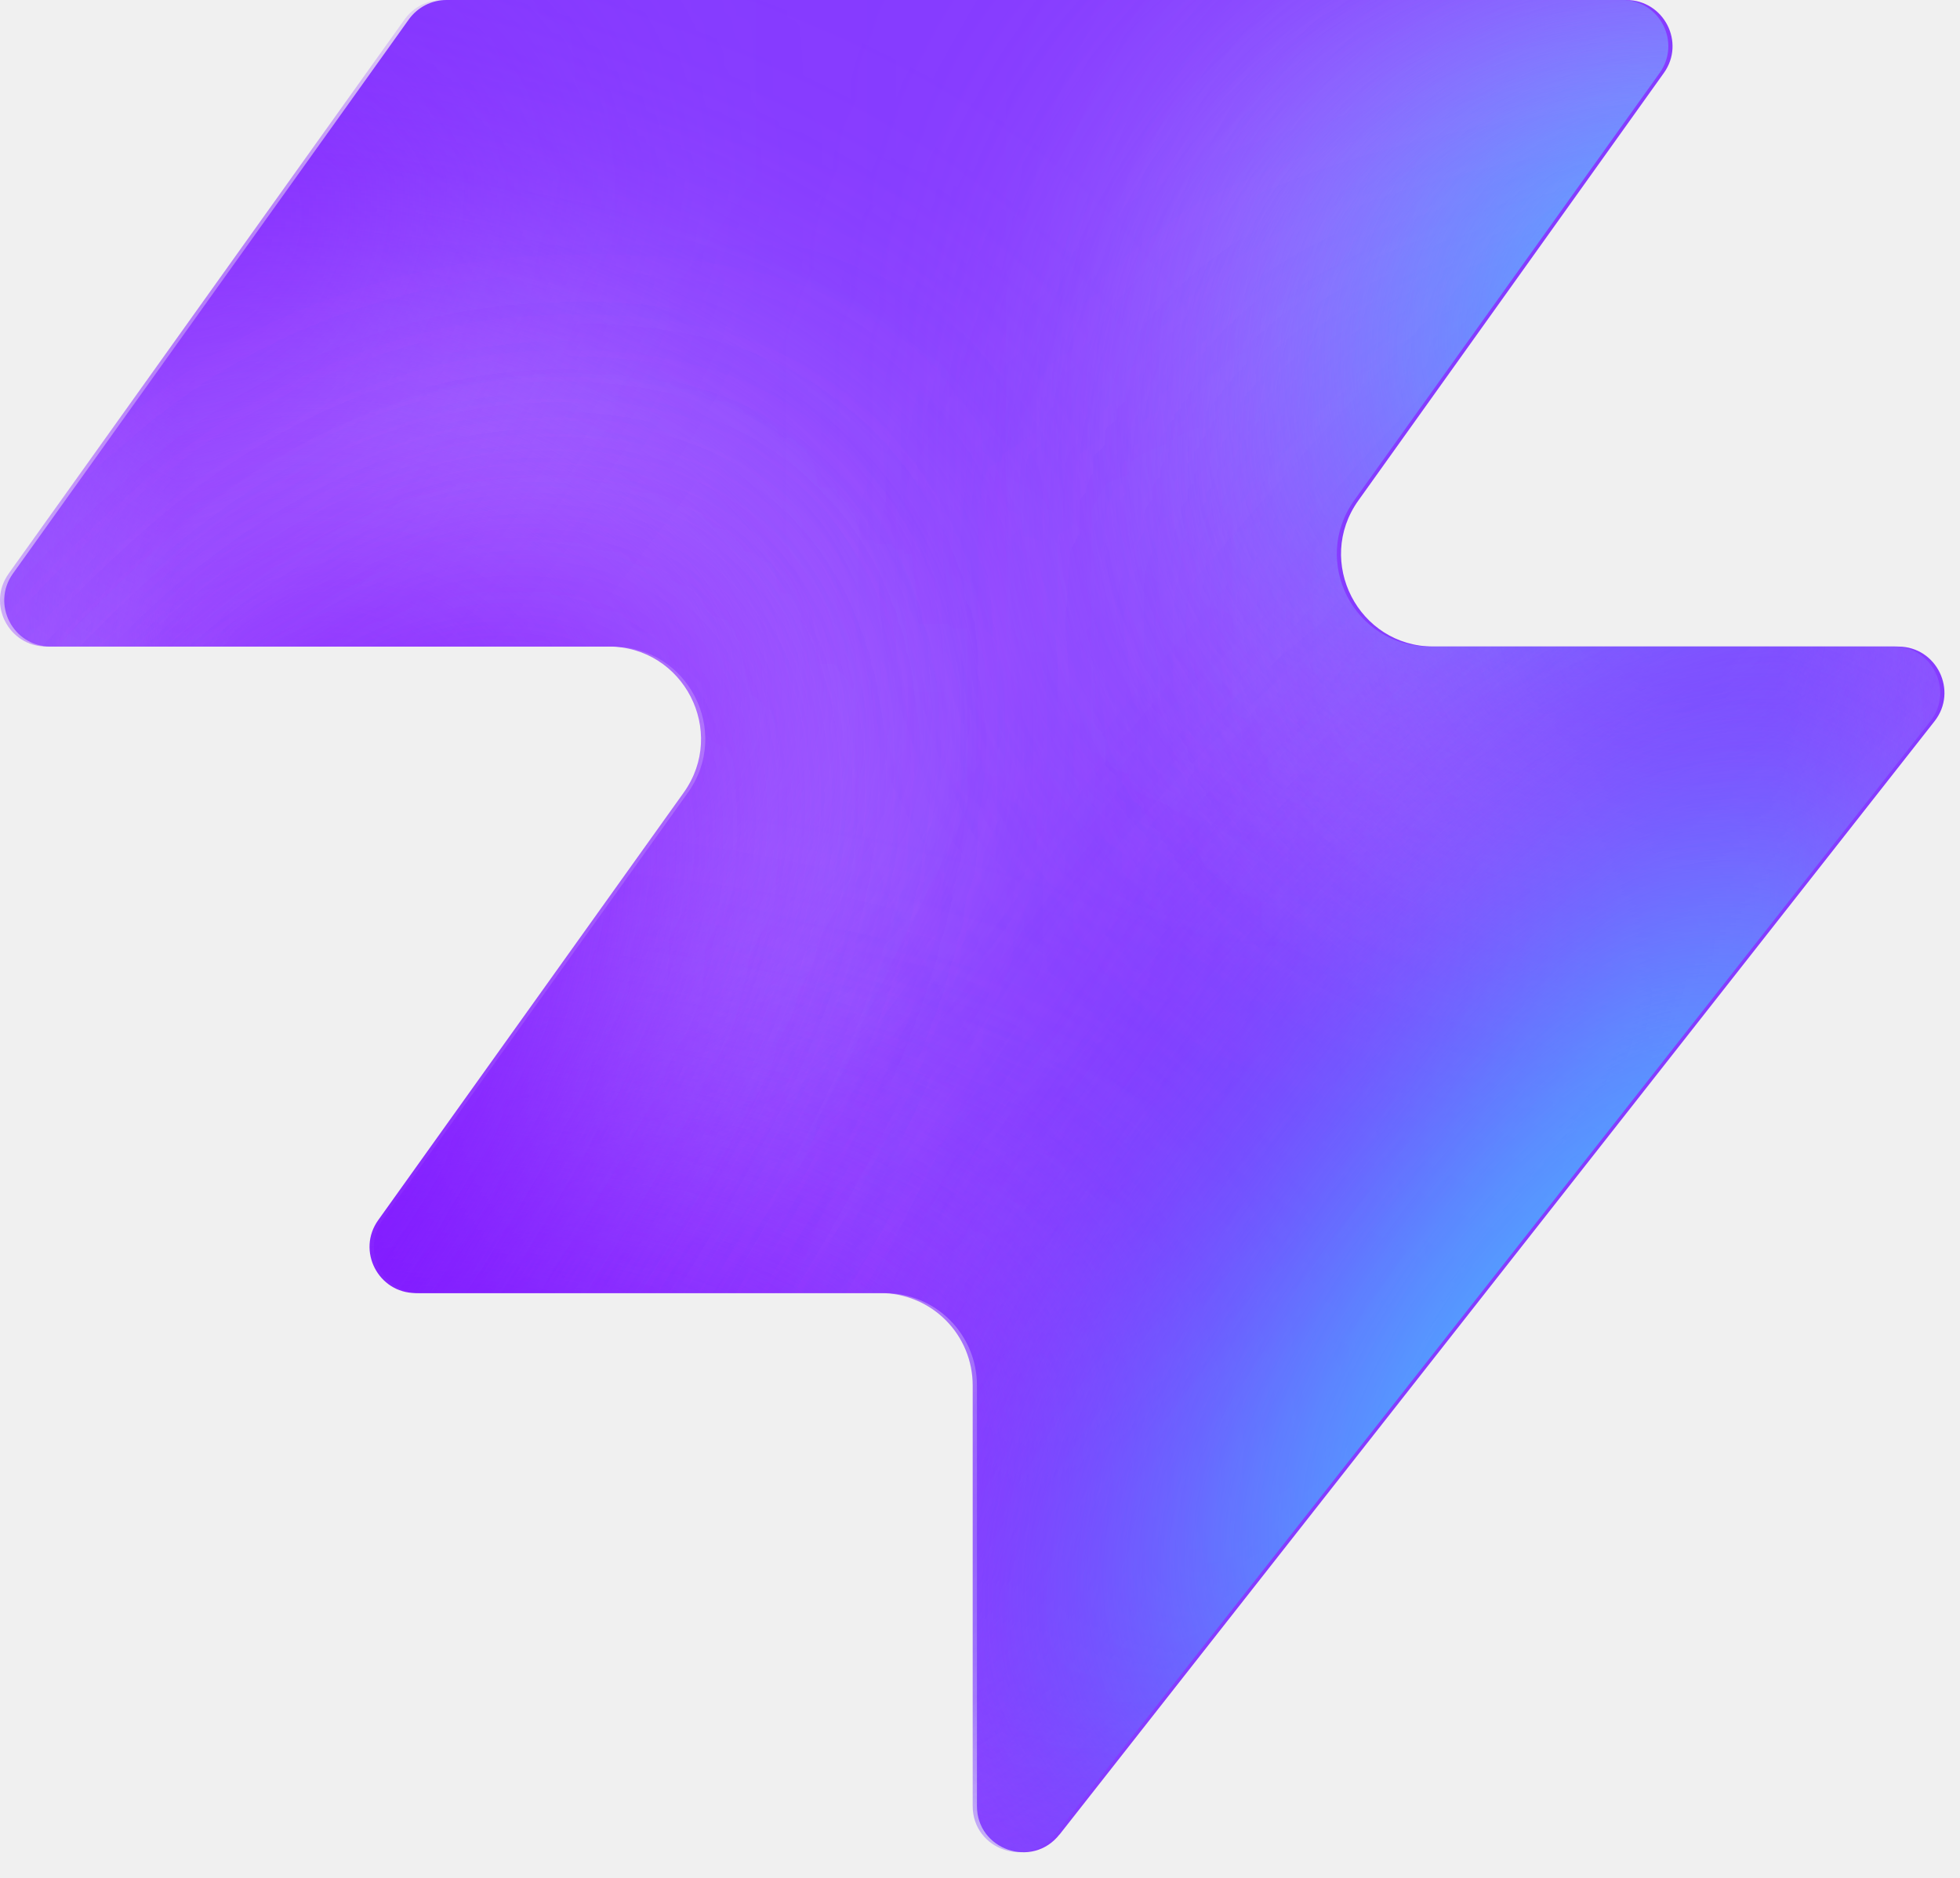
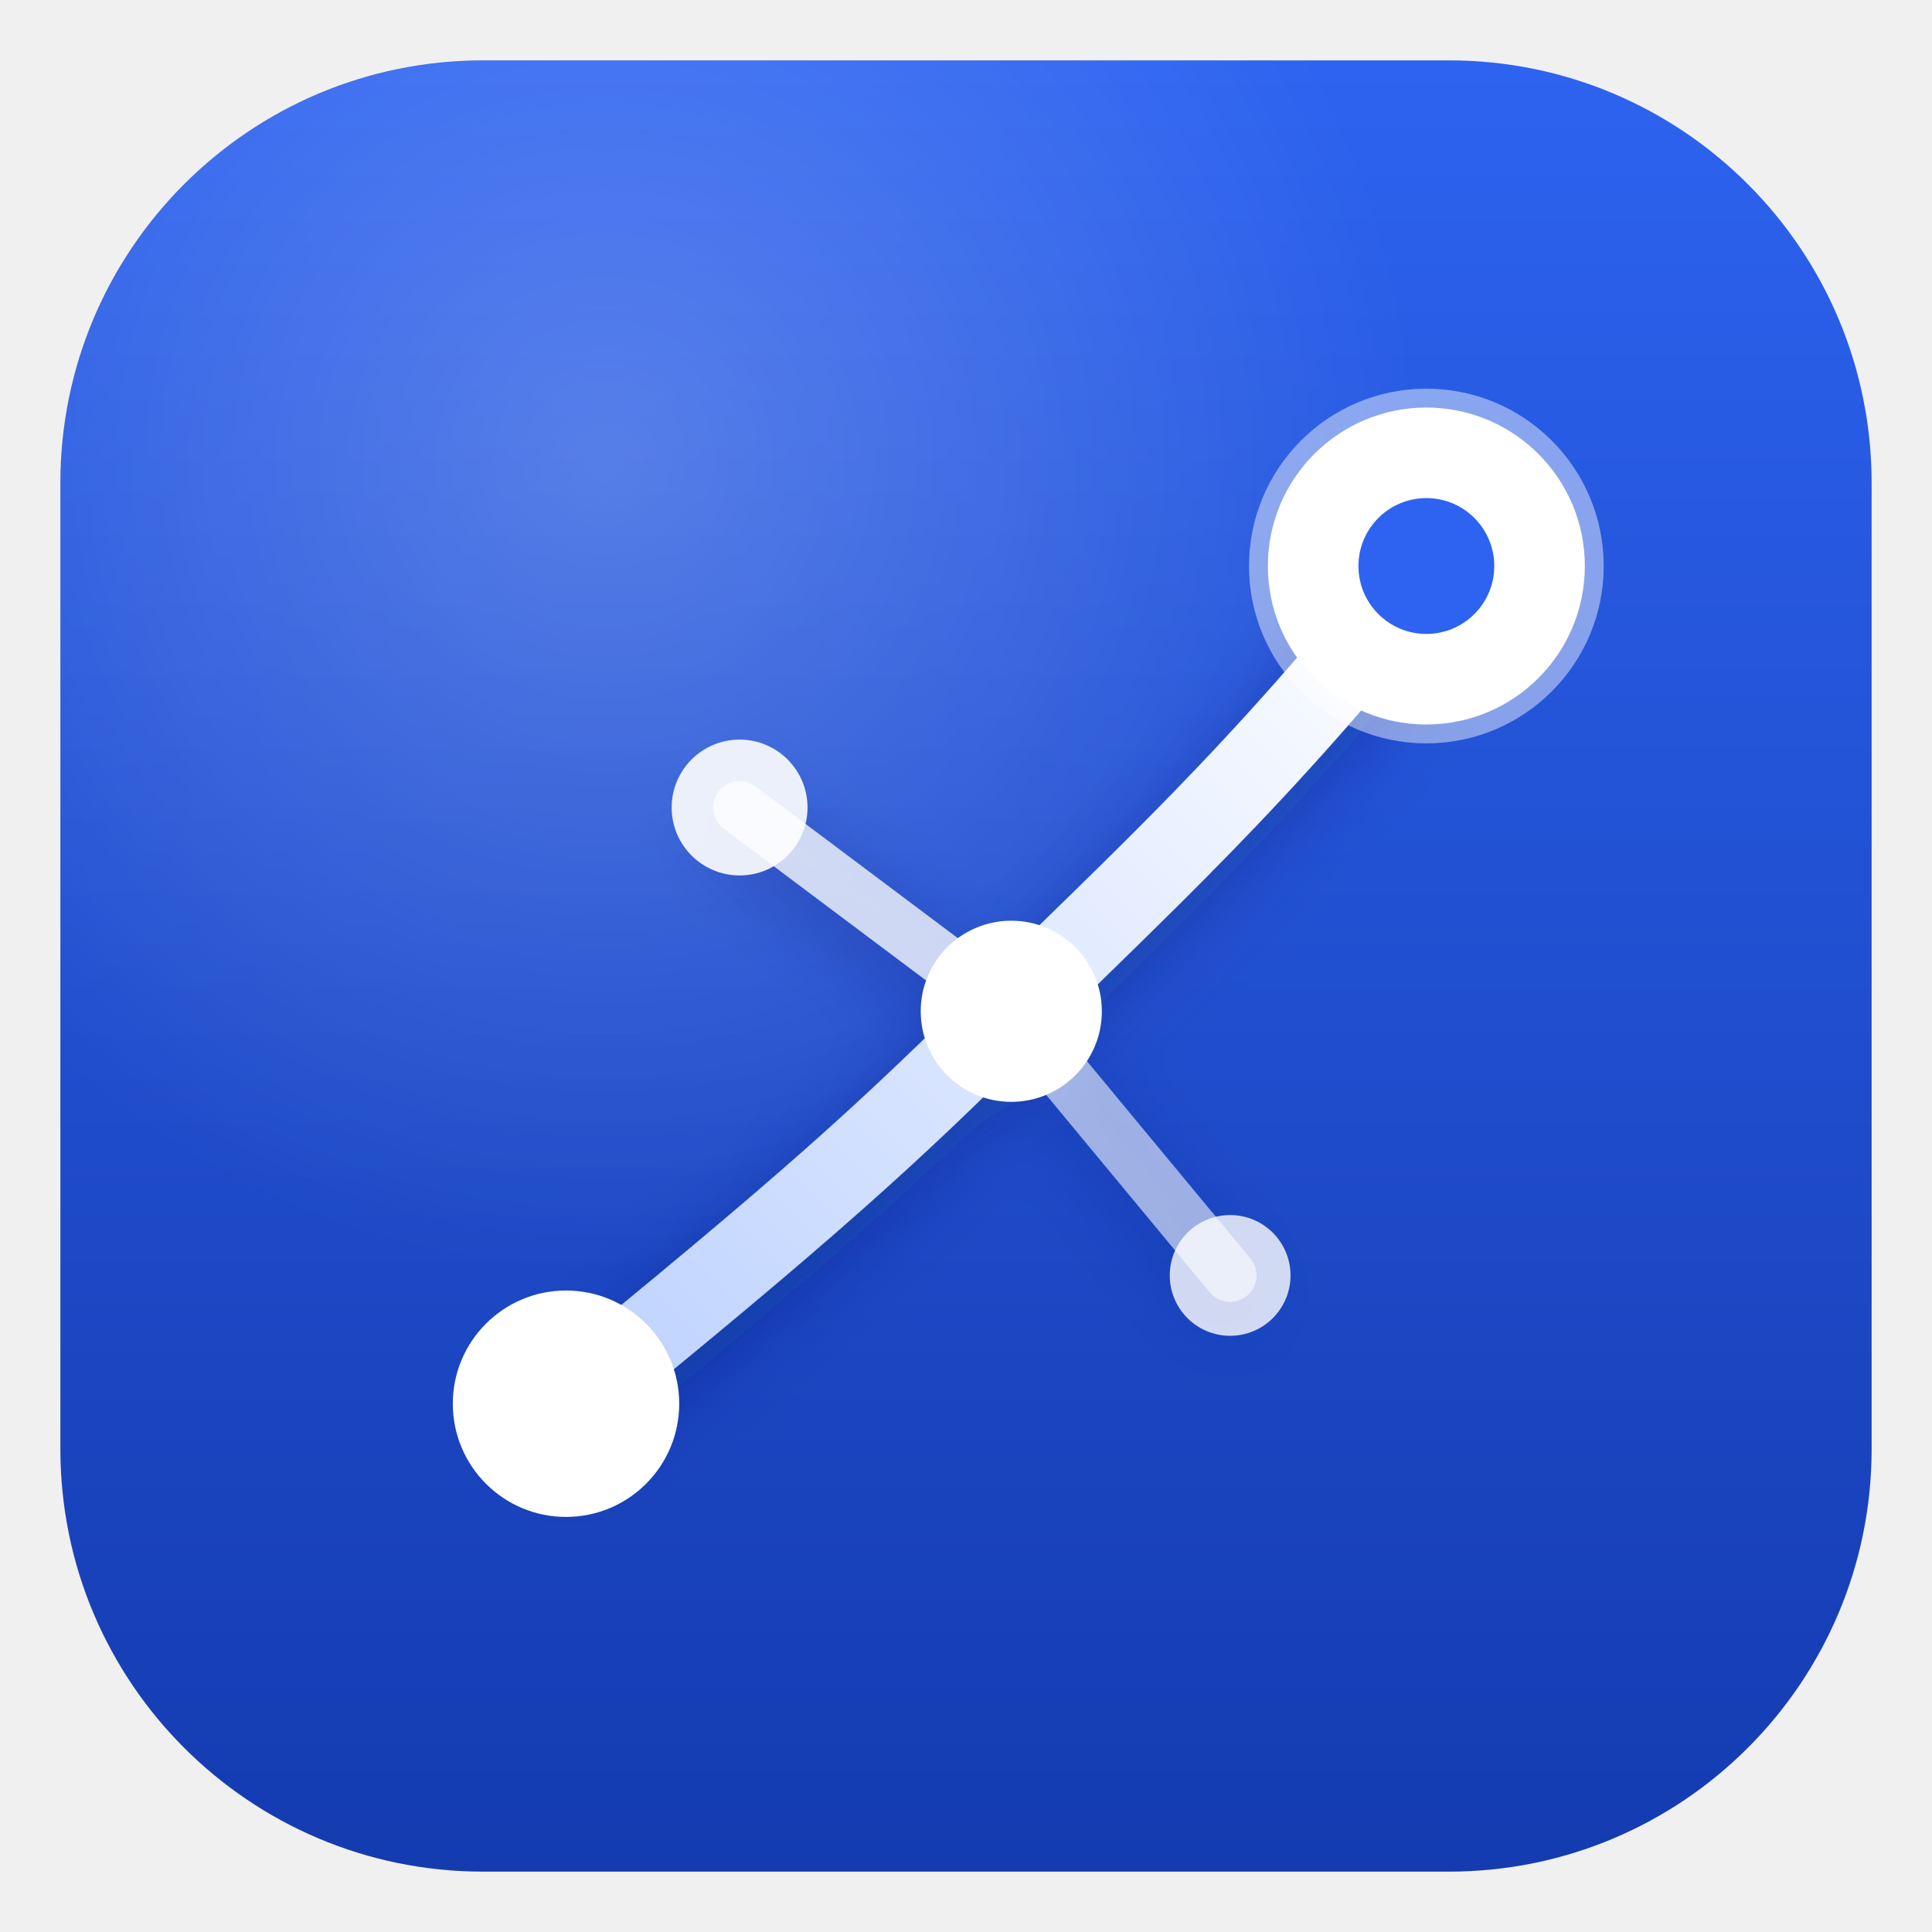
- <svg xmlns="http://www.w3.org/2000/svg" width="48" height="46" fill="none" viewBox="0 0 48 46">
-   <path fill="#863bff" d="M25.946 44.938c-.664.845-2.021.375-2.021-.698V33.937a2.26 2.26 0 0 0-2.262-2.262H10.287c-.92 0-1.456-1.04-.92-1.788l7.48-10.471c1.07-1.497 0-3.578-1.842-3.578H1.237c-.92 0-1.456-1.04-.92-1.788L10.013.474c.214-.297.556-.474.92-.474h28.894c.92 0 1.456 1.04.92 1.788l-7.48 10.471c-1.07 1.498 0 3.579 1.842 3.579h11.377c.943 0 1.473 1.088.89 1.83L25.947 44.94z" style="fill:#863bff;fill:color(display-p3 .525 .23 1);fill-opacity:1" />
-   <mask id="a" width="48" height="46" x="0" y="0" maskUnits="userSpaceOnUse" style="mask-type:alpha">
-     <path fill="#000" d="M25.842 44.938c-.664.844-2.021.375-2.021-.698V33.937a2.26 2.26 0 0 0-2.262-2.262H10.183c-.92 0-1.456-1.04-.92-1.788l7.48-10.471c1.07-1.498 0-3.579-1.842-3.579H1.133c-.92 0-1.456-1.04-.92-1.787L9.91.473c.214-.297.556-.474.92-.474h28.894c.92 0 1.456 1.04.92 1.788l-7.48 10.471c-1.07 1.498 0 3.578 1.842 3.578h11.377c.943 0 1.473 1.088.89 1.832L25.843 44.94z" style="fill:#000;fill-opacity:1" />
-   </mask>
-   <g mask="url(#a)">
-     <g filter="url(#b)">
-       <ellipse cx="5.508" cy="14.704" fill="#ede6ff" rx="5.508" ry="14.704" style="fill:#ede6ff;fill:color(display-p3 .927 .903 1);fill-opacity:1" transform="matrix(.00324 1 1 -.00324 -4.47 31.516)" />
-     </g>
-     <g filter="url(#c)">
-       <ellipse cx="10.399" cy="29.851" fill="#ede6ff" rx="10.399" ry="29.851" style="fill:#ede6ff;fill:color(display-p3 .927 .903 1);fill-opacity:1" transform="matrix(.00324 1 1 -.00324 -39.328 7.883)" />
-     </g>
-     <g filter="url(#d)">
-       <ellipse cx="5.508" cy="30.487" fill="#7e14ff" rx="5.508" ry="30.487" style="fill:#7e14ff;fill:color(display-p3 .492 .077 1);fill-opacity:1" transform="rotate(89.814 -25.913 -14.639)scale(1 -1)" />
-     </g>
-     <g filter="url(#e)">
-       <ellipse cx="5.508" cy="30.599" fill="#7e14ff" rx="5.508" ry="30.599" style="fill:#7e14ff;fill:color(display-p3 .492 .077 1);fill-opacity:1" transform="rotate(89.814 -32.644 -3.334)scale(1 -1)" />
-     </g>
-     <g filter="url(#f)">
-       <ellipse cx="5.508" cy="30.599" fill="#7e14ff" rx="5.508" ry="30.599" style="fill:#7e14ff;fill:color(display-p3 .492 .077 1);fill-opacity:1" transform="matrix(.00324 1 1 -.00324 -34.34 30.47)" />
-     </g>
-     <g filter="url(#g)">
-       <ellipse cx="14.072" cy="22.078" fill="#ede6ff" rx="14.072" ry="22.078" style="fill:#ede6ff;fill:color(display-p3 .927 .903 1);fill-opacity:1" transform="rotate(93.35 24.506 48.493)scale(-1 1)" />
-     </g>
-     <g filter="url(#h)">
-       <ellipse cx="3.47" cy="21.501" fill="#7e14ff" rx="3.47" ry="21.501" style="fill:#7e14ff;fill:color(display-p3 .492 .077 1);fill-opacity:1" transform="rotate(89.009 28.708 47.59)scale(-1 1)" />
-     </g>
-     <g filter="url(#i)">
-       <ellipse cx="3.47" cy="21.501" fill="#7e14ff" rx="3.47" ry="21.501" style="fill:#7e14ff;fill:color(display-p3 .492 .077 1);fill-opacity:1" transform="rotate(89.009 28.708 47.59)scale(-1 1)" />
-     </g>
-     <g filter="url(#j)">
-       <ellipse cx=".387" cy="8.972" fill="#7e14ff" rx="4.407" ry="29.108" style="fill:#7e14ff;fill:color(display-p3 .492 .077 1);fill-opacity:1" transform="rotate(39.51 .387 8.972)" />
-     </g>
-     <g filter="url(#k)">
-       <ellipse cx="47.523" cy="-6.092" fill="#7e14ff" rx="4.407" ry="29.108" style="fill:#7e14ff;fill:color(display-p3 .492 .077 1);fill-opacity:1" transform="rotate(37.892 47.523 -6.092)" />
-     </g>
-     <g filter="url(#l)">
-       <ellipse cx="41.412" cy="6.333" fill="#47bfff" rx="5.971" ry="9.665" style="fill:#47bfff;fill:color(display-p3 .28 .748 1);fill-opacity:1" transform="rotate(37.892 41.412 6.333)" />
-     </g>
-     <g filter="url(#m)">
-       <ellipse cx="-1.879" cy="38.332" fill="#7e14ff" rx="4.407" ry="29.108" style="fill:#7e14ff;fill:color(display-p3 .492 .077 1);fill-opacity:1" transform="rotate(37.892 -1.88 38.332)" />
-     </g>
-     <g filter="url(#n)">
-       <ellipse cx="-1.879" cy="38.332" fill="#7e14ff" rx="4.407" ry="29.108" style="fill:#7e14ff;fill:color(display-p3 .492 .077 1);fill-opacity:1" transform="rotate(37.892 -1.88 38.332)" />
-     </g>
-     <g filter="url(#o)">
-       <ellipse cx="35.651" cy="29.907" fill="#7e14ff" rx="4.407" ry="29.108" style="fill:#7e14ff;fill:color(display-p3 .492 .077 1);fill-opacity:1" transform="rotate(37.892 35.651 29.907)" />
-     </g>
-     <g filter="url(#p)">
-       <ellipse cx="38.418" cy="32.4" fill="#47bfff" rx="5.971" ry="15.297" style="fill:#47bfff;fill:color(display-p3 .28 .748 1);fill-opacity:1" transform="rotate(37.892 38.418 32.4)" />
-     </g>
-   </g>
+ <svg xmlns="http://www.w3.org/2000/svg" width="512" height="512" viewBox="0 0 512 512" role="img" aria-label="Icône CCG Flow">
  <defs>
-     <filter id="b" width="60.045" height="41.654" x="-19.77" y="16.149" color-interpolation-filters="sRGB" filterUnits="userSpaceOnUse">
-       <feFlood flood-opacity="0" result="BackgroundImageFix" />
-       <feBlend in="SourceGraphic" in2="BackgroundImageFix" result="shape" />
-       <feGaussianBlur result="effect1_foregroundBlur_2002_17158" stdDeviation="7.659" />
-     </filter>
-     <filter id="c" width="90.34" height="51.437" x="-54.613" y="-7.533" color-interpolation-filters="sRGB" filterUnits="userSpaceOnUse">
-       <feFlood flood-opacity="0" result="BackgroundImageFix" />
-       <feBlend in="SourceGraphic" in2="BackgroundImageFix" result="shape" />
-       <feGaussianBlur result="effect1_foregroundBlur_2002_17158" stdDeviation="7.659" />
-     </filter>
-     <filter id="d" width="79.355" height="29.4" x="-49.64" y="2.03" color-interpolation-filters="sRGB" filterUnits="userSpaceOnUse">
-       <feFlood flood-opacity="0" result="BackgroundImageFix" />
-       <feBlend in="SourceGraphic" in2="BackgroundImageFix" result="shape" />
-       <feGaussianBlur result="effect1_foregroundBlur_2002_17158" stdDeviation="4.596" />
-     </filter>
-     <filter id="e" width="79.579" height="29.4" x="-45.045" y="20.029" color-interpolation-filters="sRGB" filterUnits="userSpaceOnUse">
-       <feFlood flood-opacity="0" result="BackgroundImageFix" />
-       <feBlend in="SourceGraphic" in2="BackgroundImageFix" result="shape" />
-       <feGaussianBlur result="effect1_foregroundBlur_2002_17158" stdDeviation="4.596" />
-     </filter>
-     <filter id="f" width="79.579" height="29.4" x="-43.513" y="21.178" color-interpolation-filters="sRGB" filterUnits="userSpaceOnUse">
-       <feFlood flood-opacity="0" result="BackgroundImageFix" />
-       <feBlend in="SourceGraphic" in2="BackgroundImageFix" result="shape" />
-       <feGaussianBlur result="effect1_foregroundBlur_2002_17158" stdDeviation="4.596" />
-     </filter>
-     <filter id="g" width="74.749" height="58.852" x="15.756" y="-17.901" color-interpolation-filters="sRGB" filterUnits="userSpaceOnUse">
-       <feFlood flood-opacity="0" result="BackgroundImageFix" />
-       <feBlend in="SourceGraphic" in2="BackgroundImageFix" result="shape" />
-       <feGaussianBlur result="effect1_foregroundBlur_2002_17158" stdDeviation="7.659" />
-     </filter>
-     <filter id="h" width="61.377" height="25.362" x="23.548" y="2.284" color-interpolation-filters="sRGB" filterUnits="userSpaceOnUse">
-       <feFlood flood-opacity="0" result="BackgroundImageFix" />
-       <feBlend in="SourceGraphic" in2="BackgroundImageFix" result="shape" />
-       <feGaussianBlur result="effect1_foregroundBlur_2002_17158" stdDeviation="4.596" />
-     </filter>
-     <filter id="i" width="61.377" height="25.362" x="23.548" y="2.284" color-interpolation-filters="sRGB" filterUnits="userSpaceOnUse">
-       <feFlood flood-opacity="0" result="BackgroundImageFix" />
-       <feBlend in="SourceGraphic" in2="BackgroundImageFix" result="shape" />
-       <feGaussianBlur result="effect1_foregroundBlur_2002_17158" stdDeviation="4.596" />
-     </filter>
-     <filter id="j" width="56.045" height="63.649" x="-27.636" y="-22.853" color-interpolation-filters="sRGB" filterUnits="userSpaceOnUse">
-       <feFlood flood-opacity="0" result="BackgroundImageFix" />
-       <feBlend in="SourceGraphic" in2="BackgroundImageFix" result="shape" />
-       <feGaussianBlur result="effect1_foregroundBlur_2002_17158" stdDeviation="4.596" />
-     </filter>
-     <filter id="k" width="54.814" height="64.646" x="20.116" y="-38.415" color-interpolation-filters="sRGB" filterUnits="userSpaceOnUse">
-       <feFlood flood-opacity="0" result="BackgroundImageFix" />
-       <feBlend in="SourceGraphic" in2="BackgroundImageFix" result="shape" />
-       <feGaussianBlur result="effect1_foregroundBlur_2002_17158" stdDeviation="4.596" />
-     </filter>
-     <filter id="l" width="33.541" height="35.313" x="24.641" y="-11.323" color-interpolation-filters="sRGB" filterUnits="userSpaceOnUse">
-       <feFlood flood-opacity="0" result="BackgroundImageFix" />
-       <feBlend in="SourceGraphic" in2="BackgroundImageFix" result="shape" />
-       <feGaussianBlur result="effect1_foregroundBlur_2002_17158" stdDeviation="4.596" />
-     </filter>
-     <filter id="m" width="54.814" height="64.646" x="-29.286" y="6.009" color-interpolation-filters="sRGB" filterUnits="userSpaceOnUse">
-       <feFlood flood-opacity="0" result="BackgroundImageFix" />
-       <feBlend in="SourceGraphic" in2="BackgroundImageFix" result="shape" />
-       <feGaussianBlur result="effect1_foregroundBlur_2002_17158" stdDeviation="4.596" />
-     </filter>
-     <filter id="n" width="54.814" height="64.646" x="-29.286" y="6.009" color-interpolation-filters="sRGB" filterUnits="userSpaceOnUse">
-       <feFlood flood-opacity="0" result="BackgroundImageFix" />
-       <feBlend in="SourceGraphic" in2="BackgroundImageFix" result="shape" />
-       <feGaussianBlur result="effect1_foregroundBlur_2002_17158" stdDeviation="4.596" />
-     </filter>
-     <filter id="o" width="54.814" height="64.646" x="8.244" y="-2.416" color-interpolation-filters="sRGB" filterUnits="userSpaceOnUse">
-       <feFlood flood-opacity="0" result="BackgroundImageFix" />
-       <feBlend in="SourceGraphic" in2="BackgroundImageFix" result="shape" />
-       <feGaussianBlur result="effect1_foregroundBlur_2002_17158" stdDeviation="4.596" />
-     </filter>
-     <filter id="p" width="39.409" height="43.623" x="18.713" y="10.588" color-interpolation-filters="sRGB" filterUnits="userSpaceOnUse">
-       <feFlood flood-opacity="0" result="BackgroundImageFix" />
-       <feBlend in="SourceGraphic" in2="BackgroundImageFix" result="shape" />
-       <feGaussianBlur result="effect1_foregroundBlur_2002_17158" stdDeviation="4.596" />
+     <linearGradient id="bg" x1="0" y1="0" x2="0" y2="1">
+       <stop offset="0" stop-color="#2d63f0" />
+       <stop offset="1" stop-color="#143bb0" />
+     </linearGradient>
+     <radialGradient id="glow" cx="0.3" cy="0.22" r="0.9">
+       <stop offset="0" stop-color="#ffffff" stop-opacity="0.22" />
+       <stop offset="0.5" stop-color="#ffffff" stop-opacity="0" />
+     </radialGradient>
+     <linearGradient id="flow" x1="0" y1="1" x2="1" y2="0">
+       <stop offset="0" stop-color="#bcd1ff" />
+       <stop offset="1" stop-color="#ffffff" />
+     </linearGradient>
+     <filter id="soft" x="-20%" y="-20%" width="140%" height="140%">
+       <feDropShadow dx="0" dy="6" stdDeviation="10" flood-color="#0a1e66" flood-opacity="0.35" />
    </filter>
  </defs>
+   <rect x="16" y="16" width="480" height="480" rx="112" fill="url(#bg)" />
+   <rect x="16" y="16" width="480" height="480" rx="112" fill="url(#glow)" />
+   <g filter="url(#soft)">
+     <path d="M150 372 C 214 320, 236 300, 268 268 S 334 206, 378 150" fill="none" stroke="url(#flow)" stroke-width="22" stroke-linecap="round" />
+     <path d="M268 268 L 196 214" fill="none" stroke="#ffffff" stroke-width="14" stroke-linecap="round" stroke-opacity="0.75" />
+     <path d="M268 268 L 326 338" fill="none" stroke="#ffffff" stroke-width="14" stroke-linecap="round" stroke-opacity="0.55" />
+   </g>
+   <g>
+     <circle cx="150" cy="372" r="30" fill="#ffffff" />
+     <circle cx="196" cy="214" r="18" fill="#ffffff" fill-opacity="0.9" />
+     <circle cx="326" cy="338" r="16" fill="#ffffff" fill-opacity="0.8" />
+     <circle cx="268" cy="268" r="24" fill="#ffffff" />
+     <circle cx="378" cy="150" r="42" fill="#ffffff" />
+     <circle cx="378" cy="150" r="42" fill="none" stroke="#ffffff" stroke-opacity="0.45" stroke-width="10" />
+     <circle cx="378" cy="150" r="18" fill="#2d63f0" />
+   </g>
</svg>
